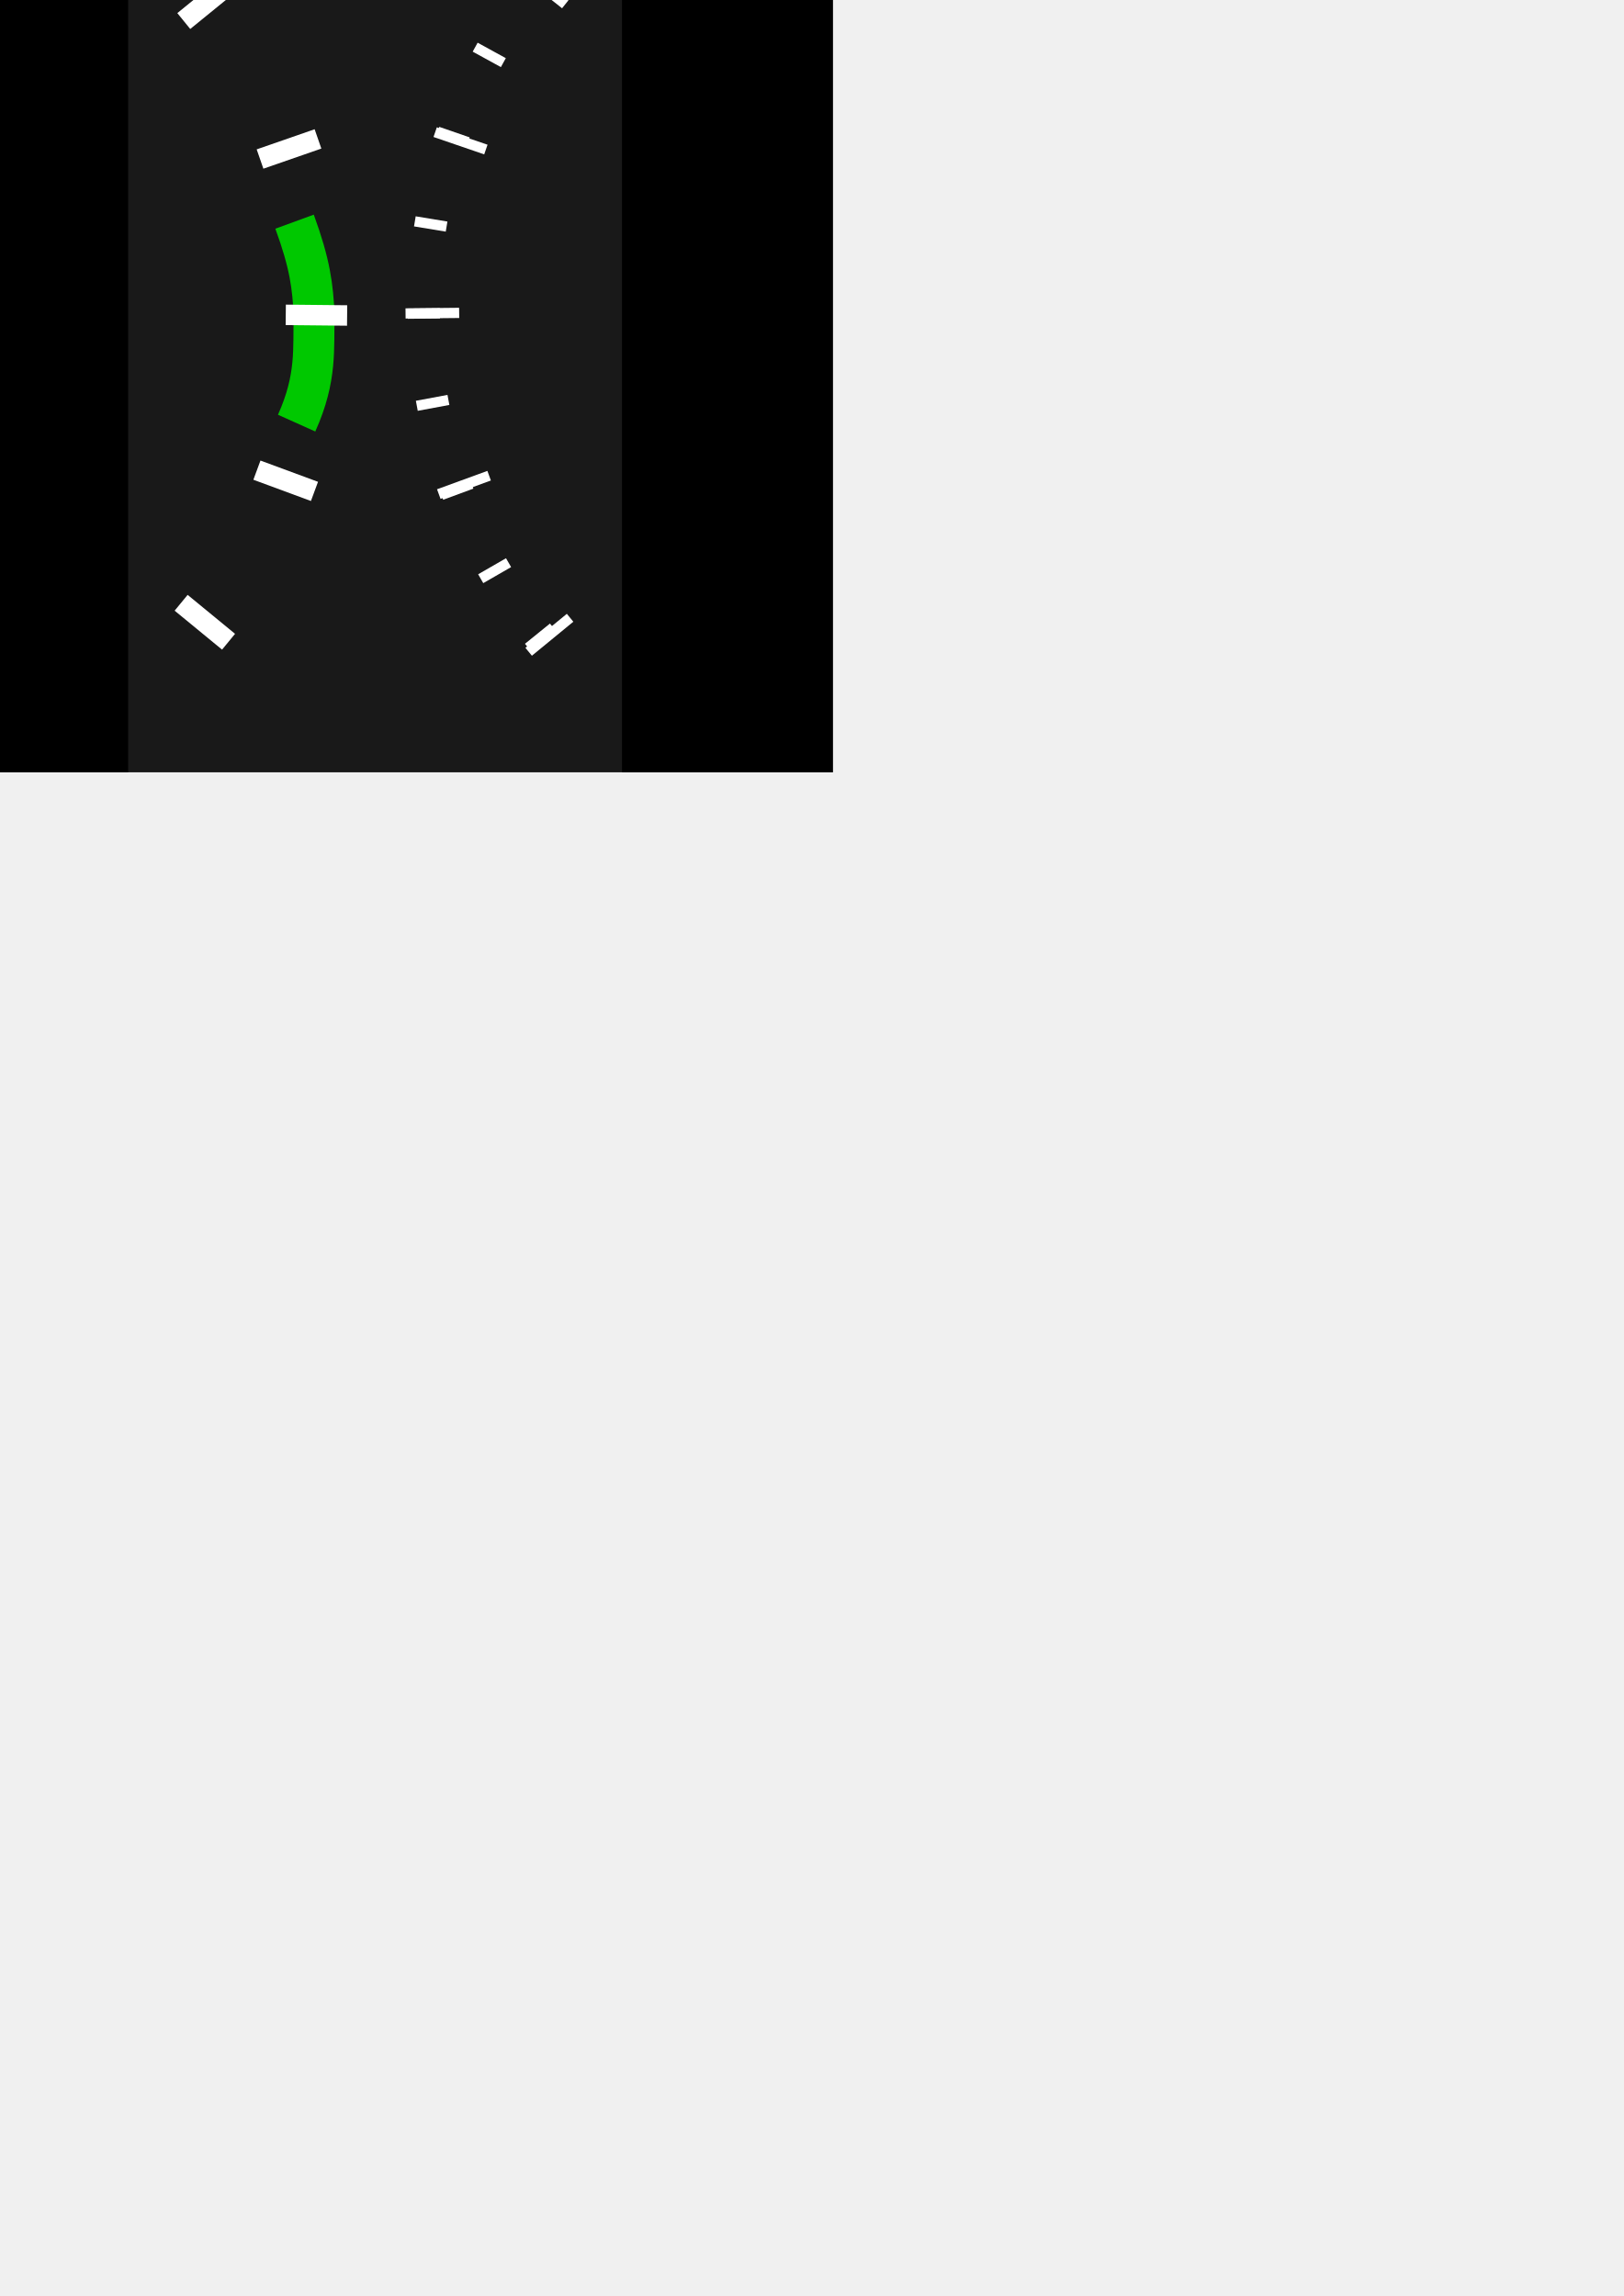
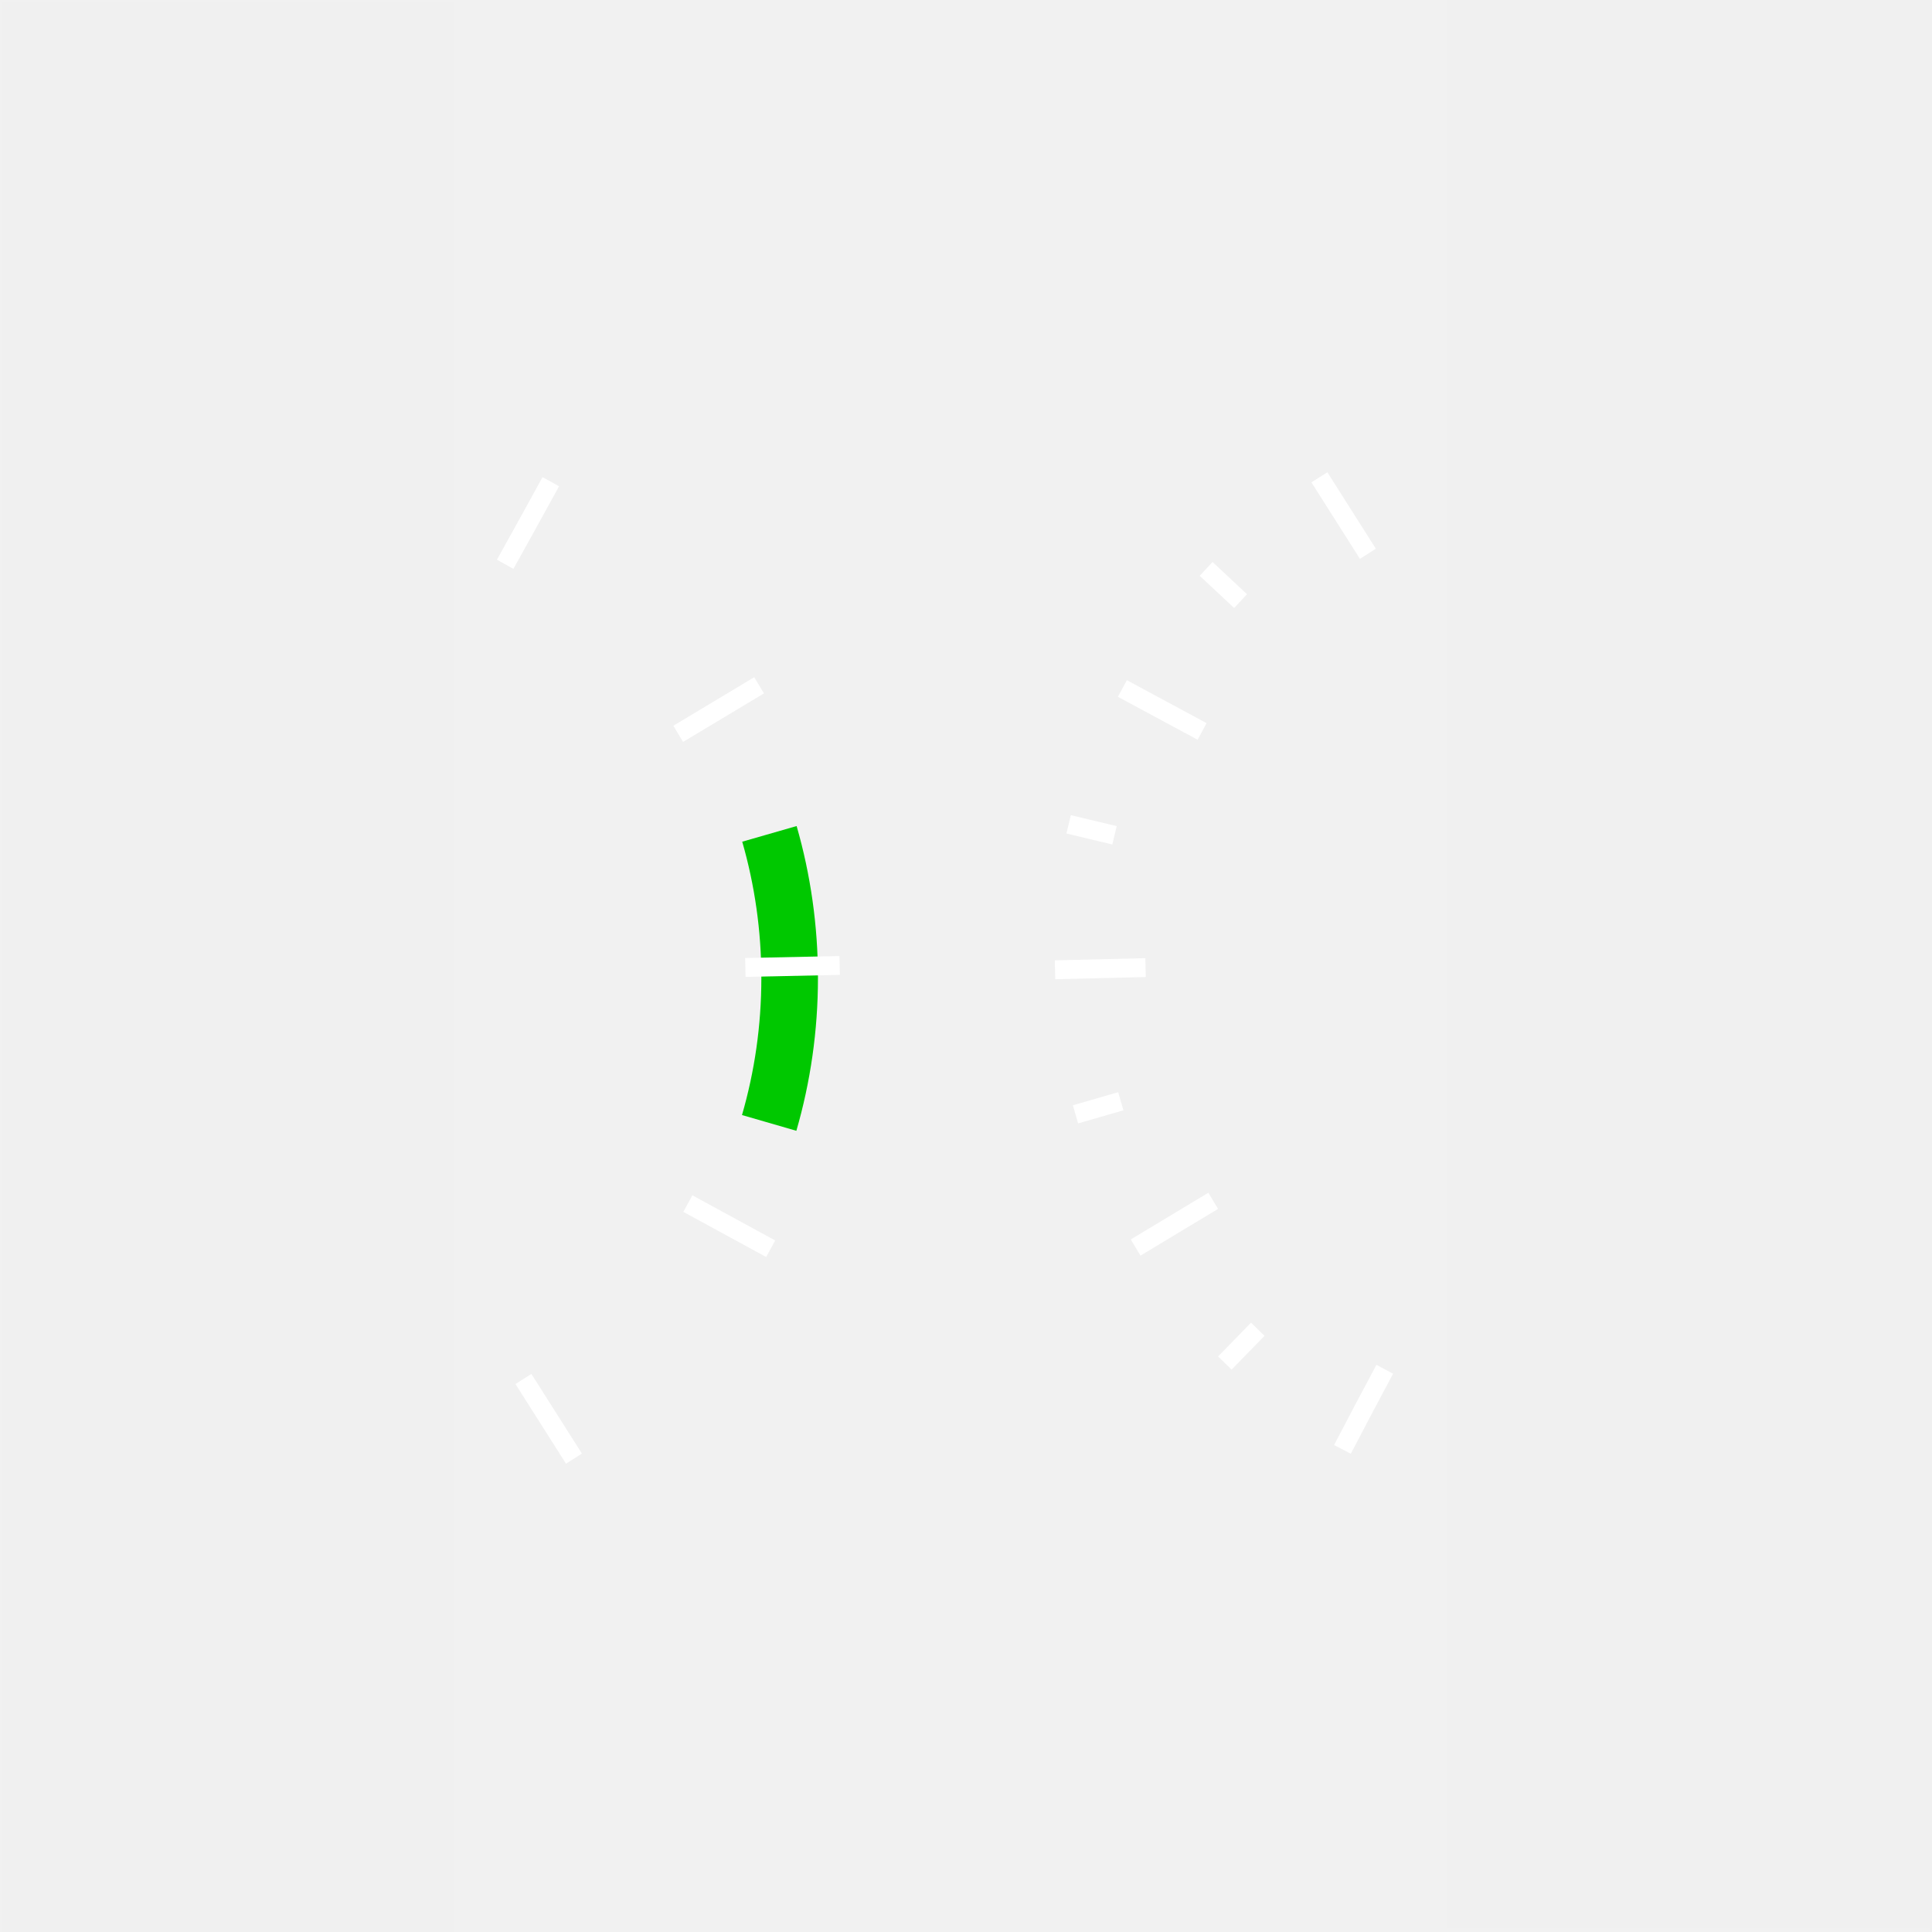
- <svg xmlns="http://www.w3.org/2000/svg" width="210mm" height="297mm" id="svg2" version="1.1">
+ <svg xmlns="http://www.w3.org/2000/svg" width="1024" height="1024" id="svg2" version="1.1" style="enable-background:new">
  <defs id="defs4">
-     </defs>
-   <g id="layer1">
-     <rect style="fill:#191919;fill-opacity:1;stroke:none" id="rect4149" width="456.589" height="437.396" x="-49.497" y="-59.816" />
-     <path style="fill:none;fill-rule:evenodd;stroke:#00c800;stroke-width:20;stroke-linecap:butt;stroke-linejoin:miter;stroke-miterlimit:4;stroke-dasharray:none;stroke-opacity:1" d="m 143.987,108.375 c 7.621,20.845 8.878,31.515 9.596,45.962 -0.559,15.795 1.516,30.05 -8.586,52.528" id="path5194" />
-     <rect style="fill:#000000;fill-opacity:1;stroke:none;stroke-width:4;stroke-miterlimit:4;stroke-opacity:1;stroke-dasharray:none;stroke-dashoffset:0" id="rect4157" width="112.127" height="437.396" x="-49.497" y="-59.816" />
-     <rect style="fill:#000000;fill-opacity:1;stroke:none" id="rect4159" width="103.036" height="437.396" x="304.056" y="-59.816" />
-     <flowRoot xml:space="preserve" id="flowRoot4161" style="font-style:normal;font-variant:normal;font-weight:bold;font-stretch:normal;font-size:32px;line-height:125%;font-family:Arial;-inkscape-font-specification:'Arial Bold';text-align:center;letter-spacing:0px;word-spacing:0px;writing-mode:tb-rl;text-anchor:middle;fill:#ffffff;fill-opacity:1;stroke:#ffffff;stroke-opacity:1" transform="translate(-24,0)">
-       <flowRegion id="flowRegion4163">
-         <rect id="rect4165" width="83.843" height="277.792" x="-26.264" y="24.027" style="font-style:normal;font-variant:normal;font-weight:bold;font-stretch:normal;font-size:32px;line-height:125%;font-family:Arial;-inkscape-font-specification:'Arial Bold';text-align:center;writing-mode:tb-rl;text-anchor:middle;fill:#ffffff;fill-opacity:1;stroke:#ffffff;stroke-opacity:1" />
-       </flowRegion>
-       <flowPara id="flowPara4177" style="font-style:normal;font-variant:normal;font-weight:normal;font-stretch:normal;font-size:70px;font-family:Arial;-inkscape-font-specification:Arial">VAC</flowPara>
-     </flowRoot>
-     <flowRoot xml:space="preserve" id="flowRoot4179" style="font-style:normal;font-variant:normal;font-weight:normal;font-stretch:normal;font-size:70px;line-height:125%;font-family:Arial;-inkscape-font-specification:Arial;text-align:center;letter-spacing:0px;word-spacing:0px;writing-mode:tb-rl;text-anchor:middle;fill:#ffffff;fill-opacity:1;stroke:#ffffff;stroke-width:1px;stroke-linecap:butt;stroke-linejoin:miter;stroke-opacity:1;" transform="translate(-30.30458,1.000593)">
-       <flowRegion id="flowRegion4181">
-         <rect id="rect4183" width="98.995" height="274.762" x="304.056" y="26.047" style="font-style:normal;font-variant:normal;font-weight:normal;font-stretch:normal;font-size:70px;line-height:125%;font-family:Arial;-inkscape-font-specification:Arial;text-align:center;writing-mode:tb-rl;text-anchor:middle;fill:#ffffff;fill-opacity:1;stroke:#ffffff;stroke-opacity:1;" />
-       </flowRegion>
-       <flowPara id="flowPara4187">AMP</flowPara>
-       <flowPara id="flowPara4189" />
-     </flowRoot>
-     <path style="fill:none;fill-rule:evenodd;stroke:#ffffff;stroke-width:10;stroke-linecap:butt;stroke-linejoin:miter;stroke-miterlimit:4;stroke-dasharray:none;stroke-opacity:1" d="M 89.835,10.286 C 97.594,3.977 105.349,-2.336 113.101,-8.653 m 14.006,86.405 28.332,-9.839 m -15.752,86.018 29.995,0.308 m -44.094,75.618 28.134,10.392 m -65.179,54.446 23.18,19.045" id="path4904" />
-     <g id="g5009" style="stroke:#ffffff;stroke-width:4.771;stroke-miterlimit:4;stroke-dasharray:none;stroke-opacity:1" transform="matrix(1.048488,0,0,1.047315,207.6631,-9.767953)">
-       <g id="g5013" style="stroke-width:4.771">
-         <path style="fill:none;fill-rule:evenodd;stroke:#ffffff;stroke-width:4.771;stroke-linecap:butt;stroke-linejoin:miter;stroke-miterlimit:4;stroke-dasharray:none;stroke-opacity:1" d="M 45.904,-4.234 65.47,11.325 M 4.822,71.02 28.461,79.136 M -8.986,155.644 16.01,155.387 m -9.502,84.577 23.475,-8.578 m 18.423,82.194 19.316,-15.871" id="path4999" />
-         <path style="fill:none;fill-rule:evenodd;stroke:#ffffff;stroke-width:4.771;stroke-linecap:butt;stroke-linejoin:miter;stroke-miterlimit:4;stroke-dasharray:none;stroke-opacity:1" d="m 47.434,-5.337 c 3.906,3.389 7.82,6.769 11.741,10.141 M 23.471,31.346 36.61,38.566 M 5.963,70.809 20.136,75.71 M -4.65,112.658 10.144,115.099 M -7.975,155.756 7.023,155.594 m -10.761,43.168 14.739,-2.748 m -3.264,44.366 14.068,-5.191 m 4.25,44.285 12.985,-7.49 m 9.145,39.728 11.651,-9.446" id="path5003" />
+     <filter style="color-interpolation-filters:sRGB" id="filter5242">
+       <feBlend mode="screen" in2="BackgroundImage" id="feBlend5244" />
+     </filter>
+   </defs>
+   <g id="layer5" style="display:none">
+     <g id="g3562" transform="matrix(0.998944,0,0,0.9989337,0.5456781,0.5462547)">
+       <rect id="rect3469" height="1024" width="1024" y="0" x="0" style="fill:none;stroke:#0000ff;stroke-width:1.001" />
+       <g id="Face" style="fill:#e2d6e1;stroke:#000000;stroke-width:1.001">
+         <polygon points="841.114,904.218 766.132,814.859 768,955.405 " id="Mesh.006_.:._0" style="stroke-width:1.001" />
+         <polygon points="904.218,841.101 765.936,725.072 766.132,814.859 841.114,904.218 " id="Mesh.006_.:._1" style="stroke-width:1.001" />
+         <polygon points="765.936,725.072 904.218,841.101 955.405,768 765.791,658.526 " id="Mesh.006_.:._2" style="stroke-width:1.001" />
+         <polygon points="765.791,658.526 955.405,768 993.126,687.117 765.672,604.33 " id="Mesh.006_.:._3" style="stroke-width:1.001" />
+         <polygon points="765.672,604.33 993.126,687.117 1016.218,600.909 765.568,556.712 " id="Mesh.006_.:._4" style="stroke-width:1.001" />
+         <polygon points="765.568,556.712 1016.218,600.909 1024,512 765.471,512 " id="Mesh.006_.:._5" style="stroke-width:1.001" />
+         <polygon points="765.471,512 1024,512 1016.218,423.091 765.373,467.323 " id="Mesh.006_.:._6" style="stroke-width:1.001" />
+         <polygon points="765.373,467.323 1016.218,423.091 993.126,336.883 765.269,419.817 " id="Mesh.006_.:._7" style="stroke-width:1.001" />
+         <polygon points="765.269,419.817 993.126,336.883 955.405,256 765.151,365.843 " id="Mesh.006_.:._8" style="stroke-width:1.001" />
+         <polygon points="765.151,365.843 955.405,256 904.218,182.886 765.007,299.699 " id="Mesh.006_.:._9" style="stroke-width:1.001" />
+         <polygon points="765.007,299.699 904.218,182.886 841.101,119.782 764.813,210.701 " id="Mesh.006_.:._10" style="stroke-width:1.001" />
+         <polygon points="764.813,210.701 841.101,119.782 768,68.595 " id="Mesh.006_.:._11" style="stroke-width:1.001" />
+         <polygon points="766.132,814.859 768,955.405 768,955.405 766.132,814.859 " id="Mesh.006_.:._24" style="stroke-width:1.001" />
+         <polygon points="765.936,725.072 766.132,814.859 766.132,814.859 765.936,725.072 " id="Mesh.006_.:._25" style="stroke-width:1.001" />
+         <polygon points="765.791,658.526 765.936,725.072 765.936,725.072 765.791,658.526 " id="Mesh.006_.:._26" style="stroke-width:1.001" />
+         <polygon points="765.672,604.33 765.791,658.526 765.791,658.526 765.672,604.33 " id="Mesh.006_.:._27" style="stroke-width:1.001" />
+         <polygon points="765.568,556.712 765.672,604.33 765.672,604.33 765.568,556.712 " id="Mesh.006_.:._28" style="stroke-width:1.001" />
+         <polygon points="765.471,512 765.568,556.712 765.568,556.712 765.471,512 " id="Mesh.006_.:._29" style="stroke-width:1.001" />
+         <polygon points="765.373,467.323 765.471,512 765.471,512 765.373,467.323 " id="Mesh.006_.:._30" style="stroke-width:1.001" />
+         <polygon points="765.269,419.817 765.373,467.323 765.373,467.323 765.269,419.817 " id="Mesh.006_.:._31" style="stroke-width:1.001" />
+         <polygon points="765.151,365.843 765.269,419.817 765.269,419.817 765.151,365.843 " id="Mesh.006_.:._32" style="stroke-width:1.001" />
+         <polygon points="765.007,299.699 765.151,365.843 765.151,365.843 765.007,299.699 " id="Mesh.006_.:._33" style="stroke-width:1.001" />
+         <polygon points="764.813,210.701 765.007,299.699 765.007,299.699 764.813,210.701 " id="Mesh.006_.:._34" style="stroke-width:1.001" />
+         <polygon points="768,68.595 764.813,210.701 764.813,210.701 768,68.595 " id="Mesh.006_.:._35" style="stroke-width:1.001" />
+         <polygon points="512,512 768,68.595 687.117,30.874 " id="Mesh.006_.:._53" style="stroke-width:1.001" />
+         <polygon points="768,955.405 512,512 687.117,993.126 " id="Mesh.006_.:._54" style="stroke-width:1.001" />
+         <polygon points="600.909,1016.218 687.117,993.126 512,512 " id="Mesh.006_.:._55" style="stroke-width:1.001" />
+         <polygon points="512,1024 600.909,1016.218 512,512 " id="Mesh.006_.:._56" style="stroke-width:1.001" />
+         <polygon points="423.091,1016.218 512,1024 512,512 " id="Mesh.006_.:._57" style="stroke-width:1.001" />
+         <polygon points="423.091,1016.218 512,512 336.883,993.126 " id="Mesh.006_.:._58" style="stroke-width:1.001" />
+         <polygon points="243.793,955.405 336.883,993.126 512,512 " id="Mesh.006_.:._59" style="stroke-width:1.001" />
+         <polygon points="244.631,604.872 512,512 244.528,557.011 " id="Mesh.006_.:._60" style="stroke-width:1.001" />
+         <polygon points="244.528,557.011 512,512 244.431,512 " id="Mesh.006_.:._61" style="stroke-width:1.001" />
+         <polygon points="244.431,512 512,512 244.334,466.955 " id="Mesh.006_.:._62" style="stroke-width:1.001" />
+         <polygon points="244.334,466.955 512,512 244.23,418.982 " id="Mesh.006_.:._63" style="stroke-width:1.001" />
+         <polygon points="244.23,418.982 512,512 244.113,364.383 " id="Mesh.006_.:._64" style="stroke-width:1.001" />
+         <polygon points="244.113,364.383 512,512 243.968,297.343 " id="Mesh.006_.:._65" style="stroke-width:1.001" />
+         <polygon points="243.968,297.343 512,512 243.773,206.891 " id="Mesh.006_.:._66" style="stroke-width:1.001" />
+         <polygon points="243.773,206.891 512,512 243.793,68.595 " id="Mesh.006_.:._67" style="stroke-width:1.001" />
+         <polygon points="244.748,659.25 512,512 244.631,604.872 " id="Mesh.006_.:._68" style="stroke-width:1.001" />
+         <polygon points="244.892,725.89 512,512 244.748,659.25 " id="Mesh.006_.:._69" style="stroke-width:1.001" />
+         <polygon points="245.085,815.557 512,512 244.892,725.89 " id="Mesh.006_.:._70" style="stroke-width:1.001" />
+         <polygon points="245.085,815.557 243.793,955.405 512,512 " id="Mesh.006_.:._71" style="stroke-width:1.001" />
+         <polygon points="512,512 764.813,210.701 768,68.595 " id="Mesh.006_.:._72" style="stroke-width:1.001" />
+         <polygon points="764.813,210.701 512,512 765.007,299.699 " id="Mesh.006_.:._73" style="stroke-width:1.001" />
+         <polygon points="765.007,299.699 512,512 765.151,365.843 " id="Mesh.006_.:._74" style="stroke-width:1.001" />
+         <polygon points="765.151,365.843 512,512 765.269,419.817 " id="Mesh.006_.:._75" style="stroke-width:1.001" />
+         <polygon points="765.269,419.817 512,512 765.373,467.323 " id="Mesh.006_.:._76" style="stroke-width:1.001" />
+         <polygon points="765.373,467.323 512,512 765.471,512 " id="Mesh.006_.:._77" style="stroke-width:1.001" />
+         <polygon points="765.471,512 512,512 765.568,556.712 " id="Mesh.006_.:._78" style="stroke-width:1.001" />
+         <polygon points="765.568,556.712 512,512 765.672,604.33 " id="Mesh.006_.:._79" style="stroke-width:1.001" />
+         <polygon points="765.672,604.33 512,512 765.791,658.526 " id="Mesh.006_.:._80" style="stroke-width:1.001" />
+         <polygon points="765.791,658.526 512,512 765.936,725.072 " id="Mesh.006_.:._81" style="stroke-width:1.001" />
+         <polygon points="765.936,725.072 512,512 766.132,814.859 " id="Mesh.006_.:._82" style="stroke-width:1.001" />
+         <polygon points="766.132,814.859 512,512 768,955.405 " id="Mesh.006_.:._83" style="stroke-width:1.001" />
+         <polygon points="245.085,815.557 182.899,904.218 243.793,955.405 " id="Mesh.006_.:._12" style="stroke-width:1.001" />
+         <polygon points="244.892,725.89 119.782,841.114 182.899,904.218 245.085,815.557 " id="Mesh.006_.:._13" style="stroke-width:1.001" />
+         <polygon points="244.748,659.25 68.595,768 119.782,841.114 244.892,725.89 " id="Mesh.006_.:._14" style="stroke-width:1.001" />
+         <polygon points="244.631,604.872 30.874,687.117 68.595,768 244.748,659.25 " id="Mesh.006_.:._15" style="stroke-width:1.001" />
+         <polygon points="182.886,119.782 243.773,206.891 243.793,68.595 " id="Mesh.006_.:._16" style="stroke-width:1.001" />
+         <polygon points="243.773,206.891 182.886,119.782 119.782,182.899 243.968,297.343 " id="Mesh.006_.:._17" style="stroke-width:1.001" />
+         <polygon points="243.968,297.343 119.782,182.899 68.595,256 244.113,364.383 " id="Mesh.006_.:._18" style="stroke-width:1.001" />
+         <polygon points="244.113,364.383 68.595,256 30.874,336.883 244.23,418.982 " id="Mesh.006_.:._19" style="stroke-width:1.001" />
+         <polygon points="244.23,418.982 30.874,336.883 7.782,423.091 244.334,466.955 " id="Mesh.006_.:._20" style="stroke-width:1.001" />
+         <polygon points="244.334,466.955 7.782,423.091 0,512 244.431,512 " id="Mesh.006_.:._21" style="stroke-width:1.001" />
+         <polygon points="244.431,512 0,512 7.782,600.909 244.528,557.011 " id="Mesh.006_.:._22" style="stroke-width:1.001" />
+         <polygon points="244.528,557.011 7.782,600.909 30.874,687.117 244.631,604.872 " id="Mesh.006_.:._23" style="stroke-width:1.001" />
+         <polygon points="243.793,955.405 245.085,815.557 245.085,815.557 243.793,955.405 " id="Mesh.006_.:._36" style="stroke-width:1.001" />
+         <polygon points="245.085,815.557 244.892,725.89 244.892,725.89 245.085,815.557 " id="Mesh.006_.:._37" style="stroke-width:1.001" />
+         <polygon points="244.892,725.89 244.748,659.25 244.748,659.25 244.892,725.89 " id="Mesh.006_.:._38" style="stroke-width:1.001" />
+         <polygon points="244.748,659.25 244.631,604.872 244.631,604.872 244.748,659.25 " id="Mesh.006_.:._39" style="stroke-width:1.001" />
+         <polygon points="243.773,206.891 243.793,68.595 243.793,68.595 243.773,206.891 " id="Mesh.006_.:._40" style="stroke-width:1.001" />
+         <polygon points="243.968,297.343 243.773,206.891 243.773,206.891 243.968,297.343 " id="Mesh.006_.:._41" style="stroke-width:1.001" />
+         <polygon points="244.113,364.383 243.968,297.343 243.968,297.343 244.113,364.383 " id="Mesh.006_.:._42" style="stroke-width:1.001" />
+         <polygon points="244.23,418.982 244.113,364.383 244.113,364.383 244.23,418.982 " id="Mesh.006_.:._43" style="stroke-width:1.001" />
+         <polygon points="244.334,466.955 244.23,418.982 244.23,418.982 244.334,466.955 " id="Mesh.006_.:._44" style="stroke-width:1.001" />
+         <polygon points="244.431,512 244.334,466.955 244.334,466.955 244.431,512 " id="Mesh.006_.:._45" style="stroke-width:1.001" />
+         <polygon points="244.528,557.011 244.431,512 244.431,512 244.528,557.011 " id="Mesh.006_.:._46" style="stroke-width:1.001" />
+         <polygon points="244.631,604.872 244.528,557.011 244.528,557.011 244.631,604.872 " id="Mesh.006_.:._47" style="stroke-width:1.001" />
+         <polygon points="512,512 336.883,30.874 243.793,68.595 " id="Mesh.006_.:._48" style="stroke-width:1.001" />
+         <polygon points="512,512 423.091,7.782 336.883,30.874 " id="Mesh.006_.:._49" style="stroke-width:1.001" />
+         <polygon points="512,512 512,0 423.091,7.782 " id="Mesh.006_.:._50" style="stroke-width:1.001" />
+         <polygon points="512,512 600.909,7.782 512,0 " id="Mesh.006_.:._51" style="stroke-width:1.001" />
+         <polygon points="512,512 687.117,30.874 600.909,7.782 " id="Mesh.006_.:._52" style="stroke-width:1.001" />
      </g>
    </g>
-     <flowRoot xml:space="preserve" id="flowRoot5050" style="font-style:normal;font-variant:normal;font-weight:bold;font-stretch:normal;font-size:40px;line-height:125%;font-family:Arial;-inkscape-font-specification:'Arial, Bold';text-align:start;letter-spacing:0px;word-spacing:0px;writing-mode:lr-tb;text-anchor:start;fill:#ffffff;fill-opacity:1;stroke:none;stroke-width:1px;stroke-linecap:butt;stroke-linejoin:miter;stroke-opacity:1" transform="matrix(0.6778881,0,0,0.6778881,-5.25819,171.9065)">
+   </g>
+   <g id="layer1" style="display:inline;filter:url(#filter5242)" transform="translate(0,-28.36216)">
+     <rect style="fill:#191919;fill-opacity:1;stroke:none" id="rect4149" width="1024.295" height="1028.335" x="-1.01" y="27.057" />
+     <rect style="fill:#000000;fill-opacity:1;stroke:none;stroke-width:4;stroke-miterlimit:4;stroke-dasharray:none;stroke-dashoffset:0;stroke-opacity:1" id="rect4157" width="239.406" height="1029.345" x="1.01" y="29.078" />
+     <rect style="fill:#000000;fill-opacity:1;stroke:none" id="rect4159" width="258.599" height="1023.284" x="766.706" y="27.057" />
+     <flowRoot xml:space="preserve" id="flowRoot4161" style="font-style:normal;font-variant:normal;font-weight:normal;font-stretch:normal;font-size:60px;line-height:125%;font-family:Arial;-inkscape-font-specification:'Arial, Normal';text-align:center;letter-spacing:0px;word-spacing:0px;writing-mode:tb-rl;text-anchor:middle;fill:#ffffff;fill-opacity:1;stroke:#ffffff;stroke-opacity:1" transform="translate(-24,0)">
+       <flowRegion id="flowRegion4163">
+         <rect id="rect4165" width="83.843" height="277.792" x="-26.264" y="24.027" style="font-style:normal;font-variant:normal;font-weight:normal;font-stretch:normal;font-size:60px;line-height:125%;font-family:Arial;-inkscape-font-specification:'Arial, Normal';text-align:center;writing-mode:tb-rl;text-anchor:middle;fill:#ffffff;fill-opacity:1;stroke:#ffffff;stroke-opacity:1" />
+       </flowRegion>
+       <flowPara id="flowPara5502" />
+       <flowPara id="flowPara5504" />
+     </flowRoot>
+   </g>
+   <g id="layer4" style="display:inline" transform="translate(0,-28.36216)">
+     <path style="display:inline;opacity:1;fill:none;fill-opacity:1;fill-rule:nonzero;stroke:#000000;stroke-width:10;stroke-linecap:butt;stroke-linejoin:round;stroke-miterlimit:4;stroke-dasharray:none;stroke-dashoffset:0;stroke-opacity:1" d="m 1073.322,305.274 c 83.999,47.919 140.563,137.846 140.563,240.881 0,98.353 -51.541,184.763 -129.287,234.092" id="path5515-5-1" />
+     <path style="fill:none;fill-rule:evenodd;stroke:#ffffff;stroke-width:10;stroke-linecap:butt;stroke-linejoin:miter;stroke-miterlimit:4;stroke-dasharray:none;stroke-opacity:1" d="m 733.954,754.102 c -7.564,14.108 -15.041,28.265 -22.431,42.47 m -44.875,-63.67 -17.457,17.896 m -6.173,-85.974 -41.12,24.76 m -7.846,-77.54 -24.01,6.954 m 37.131,-77.788 -47.982,1.153 m 31.521,-71.271 -24.311,-5.819 m 70.734,-49.229 -42.251,-22.767 m 62.655,-46.323 -18.268,-17.066 m 85.745,-8.013 -25.716,-40.53" id="path5869" />
+     <path style="display:inline;opacity:1;fill:none;fill-opacity:1;fill-rule:nonzero;stroke:#00c800;stroke-width:30;stroke-linecap:butt;stroke-linejoin:round;stroke-miterlimit:4;stroke-dasharray:none;stroke-dashoffset:0;stroke-opacity:1;enable-background:new" d="m 407.814,470.329 c 6.981,24.263 10.719,49.884 10.719,76.371 0,26.655 -3.786,52.433 -10.852,76.833" id="path5515-5-1-7" />
+     <path style="fill:none;fill-rule:evenodd;stroke:#ffffff;stroke-width:10;stroke-linecap:butt;stroke-linejoin:miter;stroke-miterlimit:4;stroke-dasharray:none;stroke-opacity:1" d="m 267.759,327.449 c 8.098,-14.569 16.155,-29.16 24.173,-43.775 m 67.533,133.642 42.874,-25.724 m -7.284,149.536 49.985,-1.044 m -80.461,126.207 43.899,23.926 m -131.053,69.036 26.787,42.219" id="path5890" />
+   </g>
+   <g id="layer6" style="display:inline" />
+   <g id="layer2" transform="translate(0,-28.36216)" style="display:inline">
+     <flowRoot xml:space="preserve" id="flowRoot4318" style="font-style:normal;font-variant:normal;font-weight:bold;font-stretch:normal;font-size:40px;line-height:125%;font-family:Arial;-inkscape-font-specification:'Arial, Bold';text-align:start;letter-spacing:0px;word-spacing:0px;writing-mode:lr-tb;text-anchor:start;fill:#ffffff;fill-opacity:1;stroke:none;stroke-width:1px;stroke-linecap:butt;stroke-linejoin:miter;stroke-opacity:1" transform="translate(45.71429,-0.7142857)">
+       <flowRegion id="flowRegion4320">
+         <rect id="rect4322" width="121.218" height="77.857" x="182.838" y="-41.209" style="font-style:normal;font-variant:normal;font-weight:bold;font-stretch:normal;font-size:40px;line-height:125%;font-family:Arial;-inkscape-font-specification:'Arial, Bold';text-align:start;writing-mode:lr-tb;text-anchor:start;fill:#ffffff;fill-opacity:1" />
+       </flowRegion>
+       <flowPara id="flowPara4326">500</flowPara>
+     </flowRoot>
+     <flowRoot transform="matrix(1.764842,0,0,1.753033,90.07413,247.6569)" style="font-style:normal;font-variant:normal;font-weight:bold;font-stretch:normal;font-size:32px;line-height:125%;font-family:Arial;-inkscape-font-specification:'Arial Bold';text-align:center;letter-spacing:0px;word-spacing:0px;writing-mode:tb-rl;text-anchor:middle;display:inline;fill:#ffffff;fill-opacity:1;stroke:#ffffff;stroke-width:0.569;stroke-opacity:1;enable-background:new" id="flowRoot4161-6" xml:space="preserve">
+       <flowRegion id="flowRegion4163-76" style="stroke-width:0.569">
+         <rect style="font-style:normal;font-variant:normal;font-weight:bold;font-stretch:normal;font-size:32px;line-height:125%;font-family:Arial;-inkscape-font-specification:'Arial Bold';text-align:center;writing-mode:tb-rl;text-anchor:middle;fill:#ffffff;fill-opacity:1;stroke:#ffffff;stroke-width:0.569;stroke-opacity:1" y="24.027" x="-26.264" height="277.792" width="83.843" id="rect4165-0" />
+       </flowRegion>
+       <flowPara style="font-style:normal;font-variant:normal;font-weight:normal;font-stretch:normal;font-size:70px;font-family:Arial;-inkscape-font-specification:Arial;stroke-width:0.569" id="flowPara4177">VAC</flowPara>
+     </flowRoot>
+     <flowRoot transform="matrix(1.635867,0,0,1.635867,366.6394,296.2552)" style="font-style:normal;font-variant:normal;font-weight:bold;font-stretch:normal;font-size:45px;line-height:125%;font-family:Arial;-inkscape-font-specification:'Arial, Bold';text-align:start;letter-spacing:0px;word-spacing:0px;writing-mode:lr-tb;text-anchor:start;display:inline;fill:#ffffff;fill-opacity:1;stroke:none;stroke-width:1px;stroke-linecap:butt;stroke-linejoin:miter;stroke-opacity:1;enable-background:new" id="flowRoot5088" xml:space="preserve">
+       <flowRegion id="flowRegion5090">
+         <rect style="font-style:normal;font-variant:normal;font-weight:bold;font-stretch:normal;font-size:45px;line-height:125%;font-family:Arial;-inkscape-font-specification:'Arial, Bold';text-align:start;writing-mode:lr-tb;text-anchor:start;fill:#ffffff;fill-opacity:1" y="-59.816" x="-49.497" height="111.117" width="112.127" id="rect5092" />
+       </flowRegion>
+       <flowPara id="flowPara5096">7</flowPara>
+     </flowRoot>
+     <flowRoot transform="matrix(1.477739,0,0,1.477739,390.721,479.7062)" style="font-style:normal;font-variant:normal;font-weight:bold;font-stretch:normal;font-size:40px;line-height:125%;font-family:Arial;-inkscape-font-specification:'Arial, Bold';text-align:start;letter-spacing:0px;word-spacing:0px;writing-mode:lr-tb;text-anchor:start;display:inline;fill:#ffffff;fill-opacity:1;stroke:none;stroke-width:1px;stroke-linecap:butt;stroke-linejoin:miter;stroke-opacity:1;enable-background:new" id="flowRoot5118" xml:space="preserve">
+       <flowRegion id="flowRegion5120">
+         <rect style="font-style:normal;font-variant:normal;font-weight:bold;font-stretch:normal;font-size:40px;line-height:125%;font-family:Arial;-inkscape-font-specification:'Arial, Bold';text-align:start;writing-mode:lr-tb;text-anchor:start;fill:#ffffff;fill-opacity:1" y="-59.816" x="-49.497" height="82.833" width="112.127" id="rect5122" />
+       </flowRegion>
+       <flowPara style="font-style:normal;font-variant:normal;font-weight:bold;font-stretch:normal;font-size:45px;line-height:125%;font-family:Arial;-inkscape-font-specification:'Arial, Bold';text-align:start;writing-mode:lr-tb;text-anchor:start" id="flowPara5126">6</flowPara>
+     </flowRoot>
+     <flowRoot transform="matrix(1.865501,0,0,1.851788,136.9227,236.6911)" style="font-style:normal;font-variant:normal;font-weight:normal;font-stretch:normal;font-size:70px;line-height:125%;font-family:Arial;-inkscape-font-specification:Arial;text-align:center;letter-spacing:0px;word-spacing:0px;writing-mode:tb-rl;text-anchor:middle;display:inline;fill:#ffffff;fill-opacity:1;stroke:#ffffff;stroke-width:0.538px;stroke-linecap:butt;stroke-linejoin:miter;stroke-opacity:1;enable-background:new" id="flowRoot4179" xml:space="preserve">
+       <flowRegion id="flowRegion4181" style="stroke-width:0.538px">
+         <rect style="font-style:normal;font-variant:normal;font-weight:normal;font-stretch:normal;font-size:70px;line-height:125%;font-family:Arial;-inkscape-font-specification:Arial;text-align:center;writing-mode:tb-rl;text-anchor:middle;fill:#ffffff;fill-opacity:1;stroke:#ffffff;stroke-width:0.538px;stroke-opacity:1" y="26.047" x="304.056" height="274.762" width="98.995" id="rect4183" />
+       </flowRegion>
+       <flowPara id="flowPara4187" style="stroke-width:0.538px">AMP</flowPara>
+       <flowPara id="flowPara4189" style="stroke-width:0.538px" />
+     </flowRoot>
+     <flowRoot transform="matrix(1.191661,0,0,1.191661,128.3719,547.0047)" style="font-style:normal;font-variant:normal;font-weight:bold;font-stretch:normal;font-size:40px;line-height:125%;font-family:Arial;-inkscape-font-specification:'Arial, Bold';text-align:start;letter-spacing:0px;word-spacing:0px;writing-mode:lr-tb;text-anchor:start;display:inline;fill:#ffffff;fill-opacity:1;stroke:none;stroke-width:1px;stroke-linecap:butt;stroke-linejoin:miter;stroke-opacity:1;enable-background:new" id="flowRoot5050" xml:space="preserve">
      <flowRegion id="flowRegion5052">
-         <rect id="rect5054" width="249.508" height="142.432" x="96.975" y="-59.816" style="font-style:normal;font-variant:normal;font-weight:bold;font-stretch:normal;font-size:40px;line-height:125%;font-family:Arial;-inkscape-font-specification:'Arial, Bold';text-align:start;writing-mode:lr-tb;text-anchor:start;fill:#ffffff;fill-opacity:1" />
+         <rect style="font-style:normal;font-variant:normal;font-weight:bold;font-stretch:normal;font-size:40px;line-height:125%;font-family:Arial;-inkscape-font-specification:'Arial, Bold';text-align:start;writing-mode:lr-tb;text-anchor:start;fill:#ffffff;fill-opacity:1" y="-59.816" x="96.975" height="142.432" width="249.508" id="rect5054" />
      </flowRegion>
      <flowPara id="flowPara5062">IN.</flowPara>
      <flowPara id="flowPara5064">Hg.</flowPara>
    </flowRoot>
-     <flowRoot xml:space="preserve" id="flowRoot5078" style="font-style:normal;font-variant:normal;font-weight:bold;font-stretch:normal;font-size:45px;line-height:125%;font-family:Arial;-inkscape-font-specification:'Arial, Bold';text-align:start;letter-spacing:0px;word-spacing:0px;writing-mode:lr-tb;text-anchor:start;fill:#ffffff;fill-opacity:1;stroke:none;stroke-width:1px;stroke-linecap:butt;stroke-linejoin:miter;stroke-opacity:1" transform="translate(48.48732,356.5838)">
+     <flowRoot transform="matrix(1.798465,0,0,1.798465,192.0888,886.251)" style="font-style:normal;font-variant:normal;font-weight:bold;font-stretch:normal;font-size:45px;line-height:125%;font-family:Arial;-inkscape-font-specification:'Arial, Bold';text-align:start;letter-spacing:0px;word-spacing:0px;writing-mode:lr-tb;text-anchor:start;display:inline;fill:#ffffff;fill-opacity:1;stroke:none;stroke-width:1px;stroke-linecap:butt;stroke-linejoin:miter;stroke-opacity:1;enable-background:new" id="flowRoot5078" xml:space="preserve">
      <flowRegion id="flowRegion5080">
-         <rect id="rect5082" width="140.411" height="117.178" x="62.629" y="-59.816" style="font-style:normal;font-variant:normal;font-weight:bold;font-stretch:normal;font-size:45px;line-height:125%;font-family:Arial;-inkscape-font-specification:'Arial, Bold';text-align:start;writing-mode:lr-tb;text-anchor:start;fill:#ffffff;fill-opacity:1" />
+         <rect style="font-style:normal;font-variant:normal;font-weight:bold;font-stretch:normal;font-size:45px;line-height:125%;font-family:Arial;-inkscape-font-specification:'Arial, Bold';text-align:start;writing-mode:lr-tb;text-anchor:start;fill:#ffffff;fill-opacity:1" y="-59.816" x="62.629" height="117.178" width="140.411" id="rect5082" />
      </flowRegion>
      <flowPara id="flowPara5086">3</flowPara>
    </flowRoot>
-     <flowRoot xml:space="preserve" id="flowRoot5088" style="font-style:normal;font-variant:normal;font-weight:bold;font-stretch:normal;font-size:45px;line-height:125%;font-family:Arial;-inkscape-font-specification:'Arial, Bold';text-align:start;letter-spacing:0px;word-spacing:0px;writing-mode:lr-tb;text-anchor:start;fill:#ffffff;fill-opacity:1;stroke:none;stroke-width:1px;stroke-linecap:butt;stroke-linejoin:miter;stroke-opacity:1" transform="translate(159.6041,-1.010153)">
-       <flowRegion id="flowRegion5090">
-         <rect id="rect5092" width="112.127" height="111.117" x="-49.497" y="-59.816" style="font-style:normal;font-variant:normal;font-weight:bold;font-stretch:normal;font-size:45px;line-height:125%;font-family:Arial;-inkscape-font-specification:'Arial, Bold';text-align:start;writing-mode:lr-tb;text-anchor:start;fill:#ffffff;fill-opacity:1" />
-       </flowRegion>
-       <flowPara id="flowPara5096">7</flowPara>
-     </flowRoot>
-     <flowRoot xml:space="preserve" id="flowRoot5098" style="font-style:normal;font-variant:normal;font-weight:bold;font-stretch:normal;font-size:45px;line-height:125%;font-family:Arial;-inkscape-font-specification:'Arial, Bold';text-align:start;letter-spacing:0px;word-spacing:0px;writing-mode:lr-tb;text-anchor:start;fill:#ffffff;fill-opacity:1;stroke:none;stroke-width:1px;stroke-linecap:butt;stroke-linejoin:miter;stroke-opacity:1" transform="translate(153.5432,238.396)">
+     <flowRoot transform="matrix(1.749562,0,0,1.749562,395.8834,697.0517)" style="font-style:normal;font-variant:normal;font-weight:bold;font-stretch:normal;font-size:45px;line-height:125%;font-family:Arial;-inkscape-font-specification:'Arial, Bold';text-align:start;letter-spacing:0px;word-spacing:0px;writing-mode:lr-tb;text-anchor:start;display:inline;fill:#ffffff;fill-opacity:1;stroke:none;stroke-width:1px;stroke-linecap:butt;stroke-linejoin:miter;stroke-opacity:1;enable-background:new" id="flowRoot5098" xml:space="preserve">
      <flowRegion id="flowRegion5100">
-         <rect id="rect5102" width="155.563" height="132.33" x="-49.497" y="-59.816" style="font-style:normal;font-variant:normal;font-weight:bold;font-stretch:normal;font-size:45px;line-height:125%;font-family:Arial;-inkscape-font-specification:'Arial, Bold';text-align:start;writing-mode:lr-tb;text-anchor:start;fill:#ffffff;fill-opacity:1" />
+         <rect style="font-style:normal;font-variant:normal;font-weight:bold;font-stretch:normal;font-size:45px;line-height:125%;font-family:Arial;-inkscape-font-specification:'Arial, Bold';text-align:start;writing-mode:lr-tb;text-anchor:start;fill:#ffffff;fill-opacity:1" y="-59.816" x="-49.497" height="132.33" width="155.563" id="rect5102" />
      </flowRegion>
      <flowPara id="flowPara5106">4</flowPara>
    </flowRoot>
-     <flowRoot xml:space="preserve" id="flowRoot5108" style="font-style:normal;font-variant:normal;font-weight:bold;font-stretch:normal;font-size:45px;line-height:125%;font-family:Arial;-inkscape-font-specification:'Arial, Bold';text-align:start;letter-spacing:0px;word-spacing:0px;writing-mode:lr-tb;text-anchor:start;fill:#ffffff;fill-opacity:1;stroke:none;stroke-width:1px;stroke-linecap:butt;stroke-linejoin:miter;stroke-opacity:1" transform="translate(159.6041,183.8478)">
+     <flowRoot transform="matrix(1.725329,0,0,1.725329,425.2562,595.3287)" style="font-style:normal;font-variant:normal;font-weight:bold;font-stretch:normal;font-size:45px;line-height:125%;font-family:Arial;-inkscape-font-specification:'Arial, Bold';text-align:start;letter-spacing:0px;word-spacing:0px;writing-mode:lr-tb;text-anchor:start;display:inline;fill:#ffffff;fill-opacity:1;stroke:none;stroke-width:1px;stroke-linecap:butt;stroke-linejoin:miter;stroke-opacity:1;enable-background:new" id="flowRoot5108" xml:space="preserve">
      <flowRegion id="flowRegion5110">
-         <rect id="rect5112" width="112.127" height="122.228" x="-49.497" y="-59.816" style="font-style:normal;font-variant:normal;font-weight:bold;font-stretch:normal;font-size:45px;line-height:125%;font-family:Arial;-inkscape-font-specification:'Arial, Bold';text-align:start;writing-mode:lr-tb;text-anchor:start;fill:#ffffff;fill-opacity:1" />
+         <rect style="font-style:normal;font-variant:normal;font-weight:bold;font-stretch:normal;font-size:45px;line-height:125%;font-family:Arial;-inkscape-font-specification:'Arial, Bold';text-align:start;writing-mode:lr-tb;text-anchor:start;fill:#ffffff;fill-opacity:1" y="-59.816" x="-49.497" height="122.228" width="112.127" id="rect5112" />
      </flowRegion>
      <flowPara id="flowPara5116">5</flowPara>
    </flowRoot>
-     <flowRoot xml:space="preserve" id="flowRoot5118" style="font-style:normal;font-variant:normal;font-weight:bold;font-stretch:normal;font-size:40px;line-height:125%;font-family:Arial;-inkscape-font-specification:'Arial, Bold';text-align:start;letter-spacing:0px;word-spacing:0px;writing-mode:lr-tb;text-anchor:start;fill:#ffffff;fill-opacity:1;stroke:none;stroke-width:1px;stroke-linecap:butt;stroke-linejoin:miter;stroke-opacity:1" transform="translate(148.4924,122.2285)">
-       <flowRegion id="flowRegion5120">
-         <rect id="rect5122" width="112.127" height="82.833" x="-49.497" y="-59.816" style="font-style:normal;font-variant:normal;font-weight:bold;font-stretch:normal;font-size:40px;line-height:125%;font-family:Arial;-inkscape-font-specification:'Arial, Bold';text-align:start;writing-mode:lr-tb;text-anchor:start;fill:#ffffff;fill-opacity:1" />
-       </flowRegion>
-       <flowPara id="flowPara5126" style="font-style:normal;font-variant:normal;font-weight:bold;font-stretch:normal;font-size:45px;line-height:125%;font-family:Arial;-inkscape-font-specification:'Arial, Bold';text-align:start;writing-mode:lr-tb;text-anchor:start">6</flowPara>
-     </flowRoot>
-     <flowRoot xml:space="preserve" id="flowRoot5128" style="font-style:normal;font-variant:normal;font-weight:normal;font-stretch:normal;font-size:40px;line-height:125%;font-family:Arial;-inkscape-font-specification:'Arial, Normal';text-align:start;letter-spacing:0px;word-spacing:0px;writing-mode:lr-tb;text-anchor:start;fill:#ffffff;fill-opacity:1;stroke:none;stroke-width:1px;stroke-linecap:butt;stroke-linejoin:miter;stroke-opacity:1" transform="translate(266.6803,370.726)">
+     <flowRoot transform="matrix(1.829629,0,0,1.829629,721.0545,900.9654)" style="font-style:normal;font-variant:normal;font-weight:normal;font-stretch:normal;font-size:40px;line-height:125%;font-family:Arial;-inkscape-font-specification:'Arial, Normal';text-align:start;letter-spacing:0px;word-spacing:0px;writing-mode:lr-tb;text-anchor:start;display:inline;fill:#ffffff;fill-opacity:1;stroke:none;stroke-width:1px;stroke-linecap:butt;stroke-linejoin:miter;stroke-opacity:1;enable-background:new" id="flowRoot5128" xml:space="preserve">
      <flowRegion id="flowRegion5130">
-         <rect id="rect5132" width="112.127" height="142.432" x="-49.497" y="-59.816" style="font-style:normal;font-variant:normal;font-weight:normal;font-stretch:normal;font-size:40px;line-height:125%;font-family:Arial;-inkscape-font-specification:'Arial, Normal';text-align:start;writing-mode:lr-tb;text-anchor:start;fill:#ffffff;fill-opacity:1" />
-       </flowRegion>
-       <flowPara id="flowPara5136" style="font-style:normal;font-variant:normal;font-weight:bold;font-stretch:normal;font-size:40px;line-height:125%;font-family:Arial;-inkscape-font-specification:'Arial, Bold';text-align:start;writing-mode:lr-tb;text-anchor:start">-60</flowPara>
-     </flowRoot>
-     <flowRoot xml:space="preserve" id="flowRoot5138" style="font-style:normal;font-variant:normal;font-weight:bold;font-stretch:normal;font-size:40px;line-height:125%;font-family:Arial;-inkscape-font-specification:'Arial, Bold';text-align:start;letter-spacing:0px;word-spacing:0px;writing-mode:lr-tb;text-anchor:start;fill:#ffffff;fill-opacity:1;stroke:none;stroke-width:1px;stroke-linecap:butt;stroke-linejoin:miter;stroke-opacity:1" transform="translate(252.5381,2.020305)">
+         <rect style="font-style:normal;font-variant:normal;font-weight:normal;font-stretch:normal;font-size:40px;line-height:125%;font-family:Arial;-inkscape-font-specification:'Arial, Normal';text-align:start;writing-mode:lr-tb;text-anchor:start;fill:#ffffff;fill-opacity:1" y="-59.816" x="-49.497" height="142.432" width="112.127" id="rect5132" />
+       </flowRegion>
+       <flowPara style="font-style:normal;font-variant:normal;font-weight:bold;font-stretch:normal;font-size:40px;line-height:125%;font-family:Arial;-inkscape-font-specification:'Arial, Bold';text-align:start;writing-mode:lr-tb;text-anchor:start" id="flowPara5136">-60</flowPara>
+     </flowRoot>
+     <flowRoot transform="matrix(1.829175,0,0,1.829175,700.9474,307.9836)" style="font-style:normal;font-variant:normal;font-weight:bold;font-stretch:normal;font-size:40px;line-height:125%;font-family:Arial;-inkscape-font-specification:'Arial, Bold';text-align:start;letter-spacing:0px;word-spacing:0px;writing-mode:lr-tb;text-anchor:start;display:inline;fill:#ffffff;fill-opacity:1;stroke:none;stroke-width:1px;stroke-linecap:butt;stroke-linejoin:miter;stroke-opacity:1;enable-background:new" id="flowRoot5138" xml:space="preserve">
      <flowRegion id="flowRegion5140">
-         <rect id="rect5142" width="139.401" height="167.685" x="-49.497" y="-59.816" style="font-style:normal;font-variant:normal;font-weight:bold;font-stretch:normal;font-size:40px;line-height:125%;font-family:Arial;-inkscape-font-specification:'Arial, Bold';text-align:start;writing-mode:lr-tb;text-anchor:start;fill:#ffffff;fill-opacity:1" />
+         <rect style="font-style:normal;font-variant:normal;font-weight:bold;font-stretch:normal;font-size:40px;line-height:125%;font-family:Arial;-inkscape-font-specification:'Arial, Bold';text-align:start;writing-mode:lr-tb;text-anchor:start;fill:#ffffff;fill-opacity:1" y="-59.816" x="-49.497" height="167.685" width="139.401" id="rect5142" />
      </flowRegion>
      <flowPara id="flowPara5146">+60</flowPara>
    </flowRoot>
-     <flowRoot xml:space="preserve" id="flowRoot5148" style="font-style:normal;font-variant:normal;font-weight:bold;font-stretch:normal;font-size:40px;line-height:125%;font-family:Arial;-inkscape-font-specification:'Arial, Bold';text-align:start;letter-spacing:0px;word-spacing:0px;writing-mode:lr-tb;text-anchor:start;fill:#ffffff;fill-opacity:1;stroke:none;stroke-width:1px;stroke-linecap:butt;stroke-linejoin:miter;stroke-opacity:1" transform="translate(278.8021,186.8782)">
+     <flowRoot transform="matrix(2.195206,0,0,2.195206,732.9448,616.6171)" style="font-style:normal;font-variant:normal;font-weight:bold;font-stretch:normal;font-size:40px;line-height:125%;font-family:Arial;-inkscape-font-specification:'Arial, Bold';text-align:start;letter-spacing:0px;word-spacing:0px;writing-mode:lr-tb;text-anchor:start;display:inline;fill:#ffffff;fill-opacity:1;stroke:none;stroke-width:1px;stroke-linecap:butt;stroke-linejoin:miter;stroke-opacity:1;enable-background:new" id="flowRoot5148" xml:space="preserve">
      <flowRegion id="flowRegion5150">
-         <rect id="rect5152" width="112.127" height="142.432" x="-49.497" y="-59.816" style="font-style:normal;font-variant:normal;font-weight:bold;font-stretch:normal;font-size:40px;line-height:125%;font-family:Arial;-inkscape-font-specification:'Arial, Bold';text-align:start;writing-mode:lr-tb;text-anchor:start;fill:#ffffff;fill-opacity:1" />
+         <rect style="font-style:normal;font-variant:normal;font-weight:bold;font-stretch:normal;font-size:40px;line-height:125%;font-family:Arial;-inkscape-font-specification:'Arial, Bold';text-align:start;writing-mode:lr-tb;text-anchor:start;fill:#ffffff;fill-opacity:1" y="-59.816" x="-49.497" height="142.432" width="112.127" id="rect5152" />
      </flowRegion>
      <flowPara id="flowPara5156">0</flowPara>
    </flowRoot>
-     <flowRoot xml:space="preserve" id="flowRoot5158" style="font-style:normal;font-variant:normal;font-weight:bold;font-stretch:normal;font-size:40px;line-height:125%;font-family:Arial;-inkscape-font-specification:'Arial, Bold';text-align:start;letter-spacing:0px;word-spacing:0px;writing-mode:lr-tb;text-anchor:start;fill:#ffffff;fill-opacity:1;stroke:none;stroke-width:1px;stroke-linecap:butt;stroke-linejoin:miter;stroke-opacity:1" transform="translate(288.9036,115.1574)">
+     <flowRoot transform="matrix(1.886203,0,0,1.886203,730.4464,494.6373)" style="font-style:normal;font-variant:normal;font-weight:bold;font-stretch:normal;font-size:40px;line-height:125%;font-family:Arial;-inkscape-font-specification:'Arial, Bold';text-align:start;letter-spacing:0px;word-spacing:0px;writing-mode:lr-tb;text-anchor:start;display:inline;fill:#ffffff;fill-opacity:1;stroke:none;stroke-width:1px;stroke-linecap:butt;stroke-linejoin:miter;stroke-opacity:1;enable-background:new" id="flowRoot5158" xml:space="preserve">
      <flowRegion id="flowRegion5160">
-         <rect id="rect5162" width="172.736" height="173.746" x="-49.497" y="-59.816" style="font-style:normal;font-variant:normal;font-weight:bold;font-stretch:normal;font-size:40px;line-height:125%;font-family:Arial;-inkscape-font-specification:'Arial, Bold';text-align:start;writing-mode:lr-tb;text-anchor:start;fill:#ffffff;fill-opacity:1" />
+         <rect style="font-style:normal;font-variant:normal;font-weight:bold;font-stretch:normal;font-size:40px;line-height:125%;font-family:Arial;-inkscape-font-specification:'Arial, Bold';text-align:start;writing-mode:lr-tb;text-anchor:start;fill:#ffffff;fill-opacity:1" y="-59.816" x="-49.497" height="173.746" width="172.736" id="rect5162" />
      </flowRegion>
      <flowPara id="flowPara5166">30</flowPara>
    </flowRoot>
-     <flowRoot xml:space="preserve" id="flowRoot5158-7" style="font-style:normal;font-variant:normal;font-weight:bold;font-stretch:normal;font-size:40px;line-height:125%;font-family:Arial;-inkscape-font-specification:'Arial, Bold';text-align:start;letter-spacing:0px;word-spacing:0px;writing-mode:lr-tb;text-anchor:start;fill:#ffffff;fill-opacity:1;stroke:none;stroke-width:1px;stroke-linecap:butt;stroke-linejoin:miter;stroke-opacity:1" transform="translate(290.1162,251.5503)">
+     <flowRoot transform="matrix(1.935437,0,0,1.935437,740.0829,701.0564)" style="font-style:normal;font-variant:normal;font-weight:bold;font-stretch:normal;font-size:40px;line-height:125%;font-family:Arial;-inkscape-font-specification:'Arial, Bold';text-align:start;letter-spacing:0px;word-spacing:0px;writing-mode:lr-tb;text-anchor:start;display:inline;fill:#ffffff;fill-opacity:1;stroke:none;stroke-width:1px;stroke-linecap:butt;stroke-linejoin:miter;stroke-opacity:1;enable-background:new" id="flowRoot5158-7" xml:space="preserve">
      <flowRegion id="flowRegion5160-0">
-         <rect id="rect5162-3" width="172.736" height="173.746" x="-49.497" y="-59.816" style="font-style:normal;font-variant:normal;font-weight:bold;font-stretch:normal;font-size:40px;line-height:125%;font-family:Arial;-inkscape-font-specification:'Arial, Bold';text-align:start;writing-mode:lr-tb;text-anchor:start;fill:#ffffff;fill-opacity:1" />
+         <rect style="font-style:normal;font-variant:normal;font-weight:bold;font-stretch:normal;font-size:40px;line-height:125%;font-family:Arial;-inkscape-font-specification:'Arial, Bold';text-align:start;writing-mode:lr-tb;text-anchor:start;fill:#ffffff;fill-opacity:1" y="-59.816" x="-49.497" height="173.746" width="172.736" id="rect5162-3" />
      </flowRegion>
      <flowPara id="flowPara5166-5">30</flowPara>
    </flowRoot>
  </g>
+   <g id="layer7" style="display:none">
+     <g id="layer1-6" transform="translate(-520.2286,10.52872)">
+       <rect y="-59.816" x="-49.497" height="437.396" width="456.589" id="rect4149-1" style="fill:#191919;fill-opacity:1;stroke:none" />
+       <path id="path5194" d="m 143.987,108.375 c 7.621,20.845 8.878,31.515 9.596,45.962 -0.559,15.795 1.516,30.05 -8.586,52.528" style="fill:none;fill-rule:evenodd;stroke:#00c800;stroke-width:20;stroke-linecap:butt;stroke-linejoin:miter;stroke-miterlimit:4;stroke-dasharray:none;stroke-opacity:1" />
+       <rect y="-59.816" x="-49.497" height="437.396" width="112.127" id="rect4157-1" style="fill:#000000;fill-opacity:1;stroke:none;stroke-width:4;stroke-miterlimit:4;stroke-dasharray:none;stroke-dashoffset:0;stroke-opacity:1" />
+       <rect y="-59.816" x="304.056" height="437.396" width="103.036" id="rect4159-9" style="fill:#000000;fill-opacity:1;stroke:none" />
+       <path id="path4904" d="M 99.835,17.429 C 107.594,11.12 115.349,4.807 123.101,-1.51 m 14.006,86.405 28.332,-9.839 m -15.752,86.018 29.995,0.308 m -44.094,75.618 28.134,10.392 m -65.179,54.446 23.18,19.045" style="fill:none;fill-rule:evenodd;stroke:#ffffff;stroke-width:10;stroke-linecap:butt;stroke-linejoin:miter;stroke-miterlimit:4;stroke-dasharray:none;stroke-opacity:1" />
+       <g transform="matrix(1.048488,0,0,1.047315,207.6631,-9.767953)" style="stroke:#ffffff;stroke-width:4.771;stroke-miterlimit:4;stroke-dasharray:none;stroke-opacity:1" id="g5009">
+         <g style="stroke-width:4.771" id="g5013">
+           <path id="path4999" d="M 45.904,-4.234 65.47,11.325 M 4.822,71.02 28.461,79.136 M -8.986,155.644 16.01,155.387 m -9.502,84.577 23.475,-8.578 m 18.423,82.194 19.316,-15.871" style="fill:none;fill-rule:evenodd;stroke:#ffffff;stroke-width:4.771;stroke-linecap:butt;stroke-linejoin:miter;stroke-miterlimit:4;stroke-dasharray:none;stroke-opacity:1" />
+           <path id="path5003" d="m 47.434,-5.337 c 3.906,3.389 7.82,6.769 11.741,10.141 M 23.471,31.346 36.61,38.566 M 5.963,70.809 20.136,75.71 M -4.65,112.658 10.144,115.099 M -7.975,155.756 7.023,155.594 m -10.761,43.168 14.739,-2.748 m -3.264,44.366 14.068,-5.191 m 4.25,44.285 12.985,-7.49 m 9.145,39.728 11.651,-9.446" style="fill:none;fill-rule:evenodd;stroke:#ffffff;stroke-width:4.771;stroke-linecap:butt;stroke-linejoin:miter;stroke-miterlimit:4;stroke-dasharray:none;stroke-opacity:1" />
+         </g>
+       </g>
+     </g>
+   </g>
</svg>
